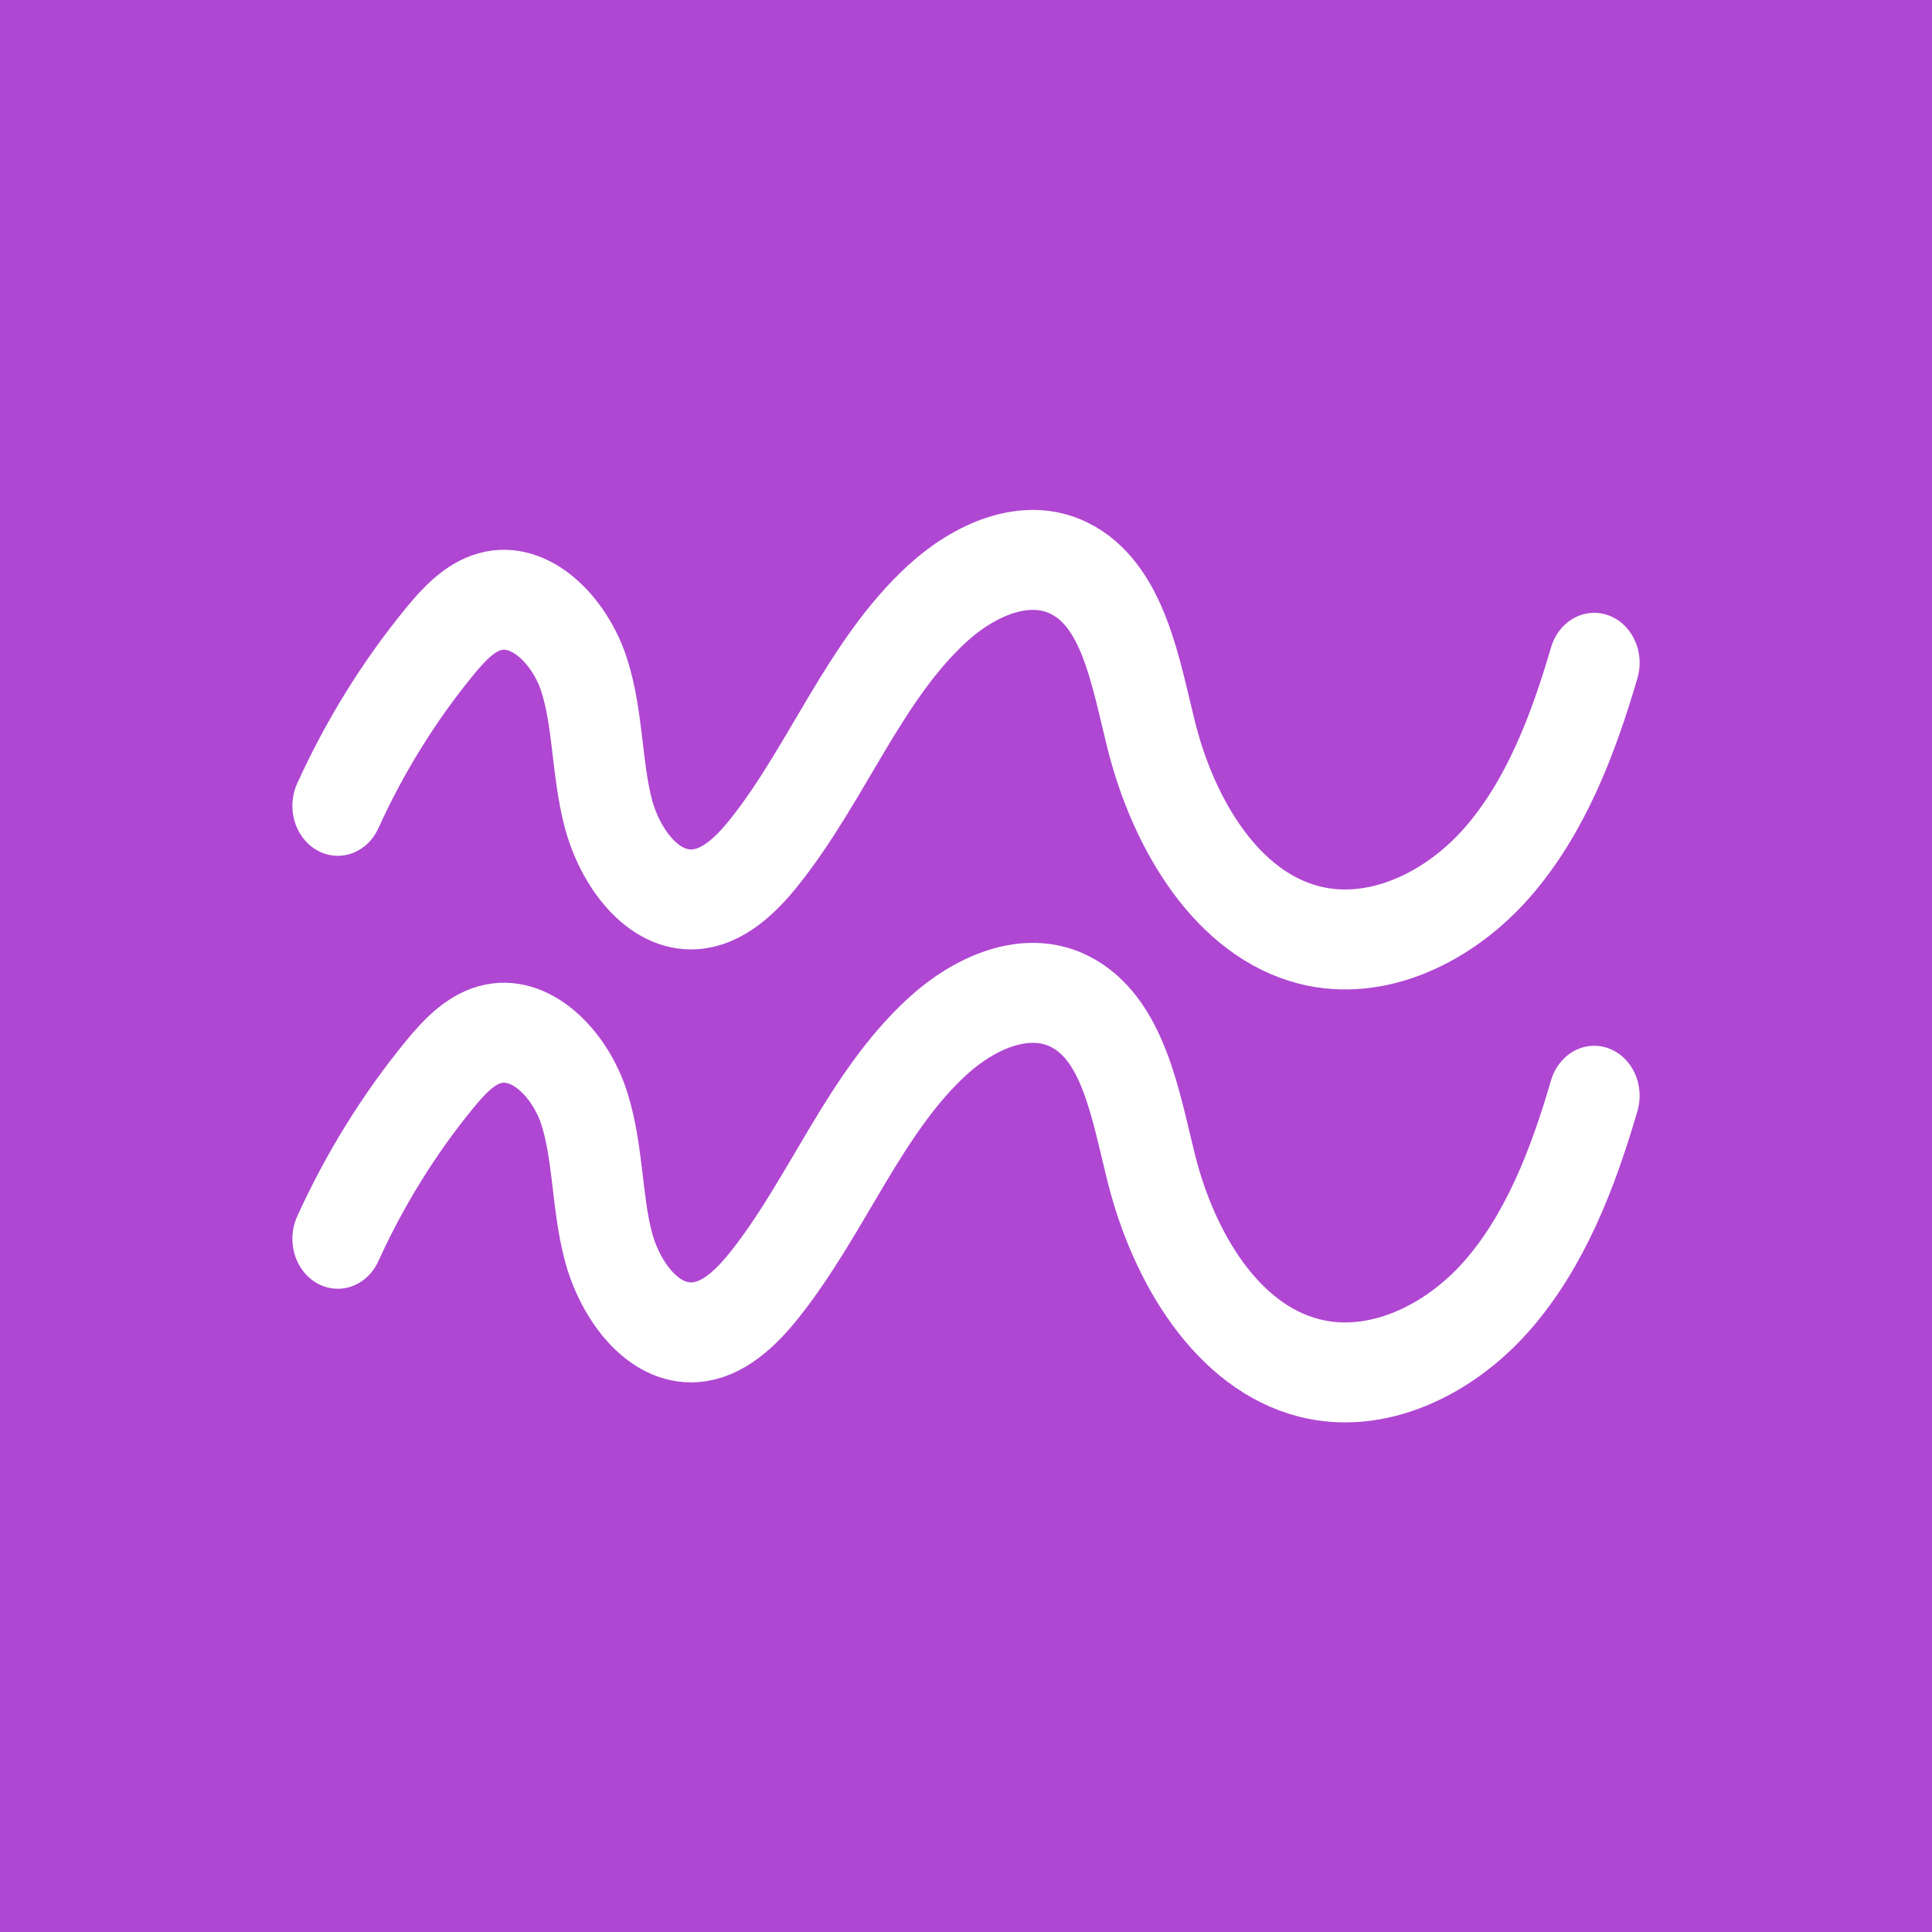
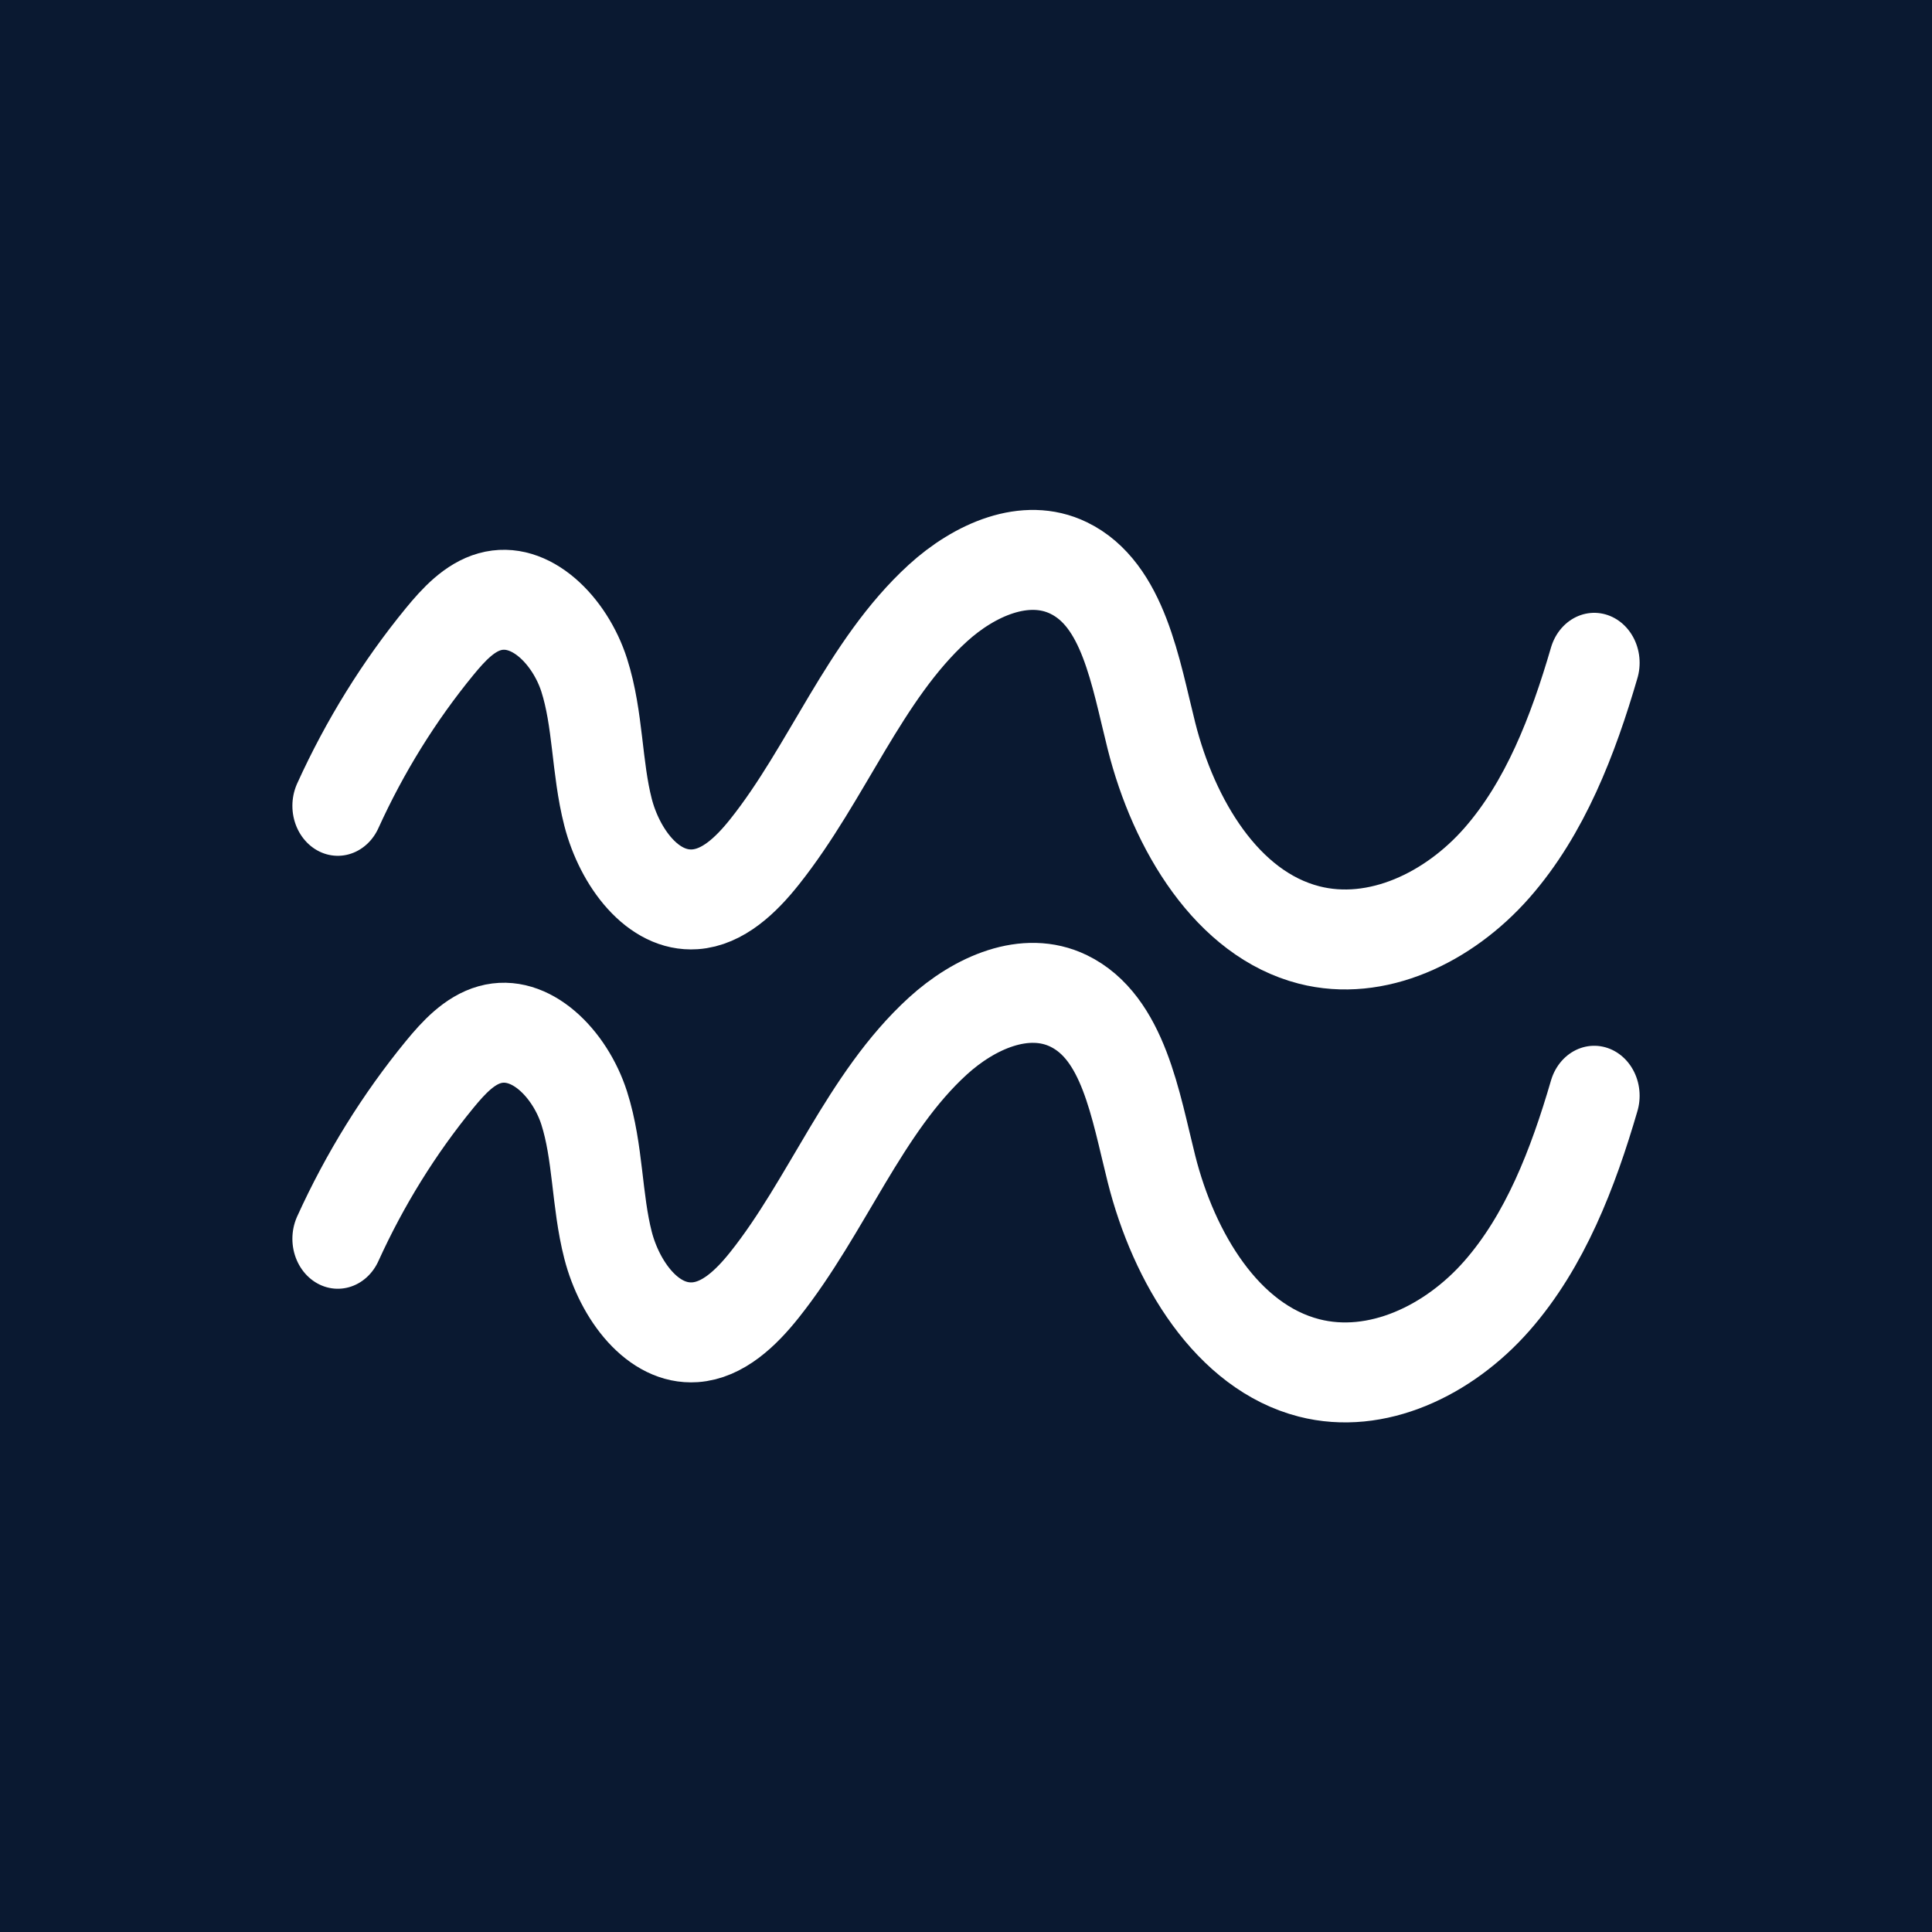
<svg xmlns="http://www.w3.org/2000/svg" version="1.1" x="0px" y="0px" viewBox="0 0 1200 1200" style="enable-background:new 0 0 1200 1200;" xml:space="preserve" id="svg6426">
  <defs id="defs6430" />
  <g id="Background">
-     <rect style="fill:#af47d2;fill-opacity:1" width="1200" height="1200" id="rect5893" x="0" y="0" />
+     <rect style="fill:#0A1931;fill-opacity:1" width="1200" height="1200" id="rect5893" x="0" y="0" />
  </g>
  <g id="Graphic_Elements" transform="matrix(1.524459,0,0,1.378571,-505.5788,-361.0575)" style="display:none;fill:#ffffff">
    <g id="g6423" style="fill:#ffffff">
      <g id="g6421" transform="translate(96.002,90.18)" style="fill:#ffffff">
        <g id="g6419" style="fill:#ffffff" transform="translate(29.35748,-89.84554)">
          <path style="fill:#ffffff" d="m 599.867,1052.853 c -3.108,0 -5.98,-1.658 -7.535,-4.35 L 207.45,381.866 c -1.553,-2.692 -1.553,-6.008 0,-8.7 1.555,-2.692 4.426,-4.35 7.535,-4.35 H 984.75 c 3.108,0 5.98,1.658 7.535,4.35 1.553,2.692 1.553,6.008 0,8.7 l -384.883,666.637 c -1.555,2.692 -4.427,4.35 -7.535,4.35 z M 230.053,386.216 599.867,1026.753 969.681,386.216 Z" id="path6417" />
        </g>
      </g>
    </g>
  </g>
  <g id="g9119" transform="matrix(11.8923,0,0,13.09268,-4887.712,-4522.965)">
    <path style="fill:none;stroke:#ffffff;stroke-width:4.742;stroke-linecap:round;stroke-miterlimit:10" d="m 428.64,383.686 c 1.411,-2.822 3.206,-5.451 5.32,-7.793 0.731,-0.81 1.557,-1.62 2.615,-1.889 2.144,-0.546 4.2,1.394 4.935,3.481 0.735,2.087 0.643,4.381 1.246,6.509 0.604,2.129 2.327,4.264 4.536,4.127 1.462,-0.091 2.672,-1.149 3.637,-2.25 3.278,-3.738 5.219,-8.626 9.047,-11.798 1.904,-1.578 4.575,-2.668 6.837,-1.67 2.87,1.267 3.486,4.947 4.325,7.97 1.171,4.224 3.96,8.443 8.229,9.439 3.527,0.823 7.293,-0.813 9.811,-3.417 2.518,-2.604 3.977,-6.045 5.084,-9.494" id="path9115" />
    <path style="fill:none;stroke:#ffffff;stroke-width:4.742;stroke-linecap:round;stroke-miterlimit:10" d="m 428.64,404.225 c 1.411,-2.822 3.206,-5.451 5.32,-7.793 0.731,-0.81 1.557,-1.619 2.615,-1.889 2.144,-0.546 4.2,1.394 4.935,3.481 0.735,2.087 0.643,4.38 1.246,6.509 0.604,2.129 2.327,4.264 4.536,4.127 1.462,-0.091 2.672,-1.149 3.637,-2.25 3.278,-3.738 5.219,-8.626 9.047,-11.798 1.904,-1.578 4.575,-2.668 6.837,-1.67 2.87,1.267 3.486,4.947 4.325,7.97 1.171,4.224 3.96,8.443 8.229,9.439 3.527,0.823 7.293,-0.813 9.811,-3.417 2.518,-2.604 3.977,-6.045 5.084,-9.494" id="path9117" />
  </g>
</svg>
